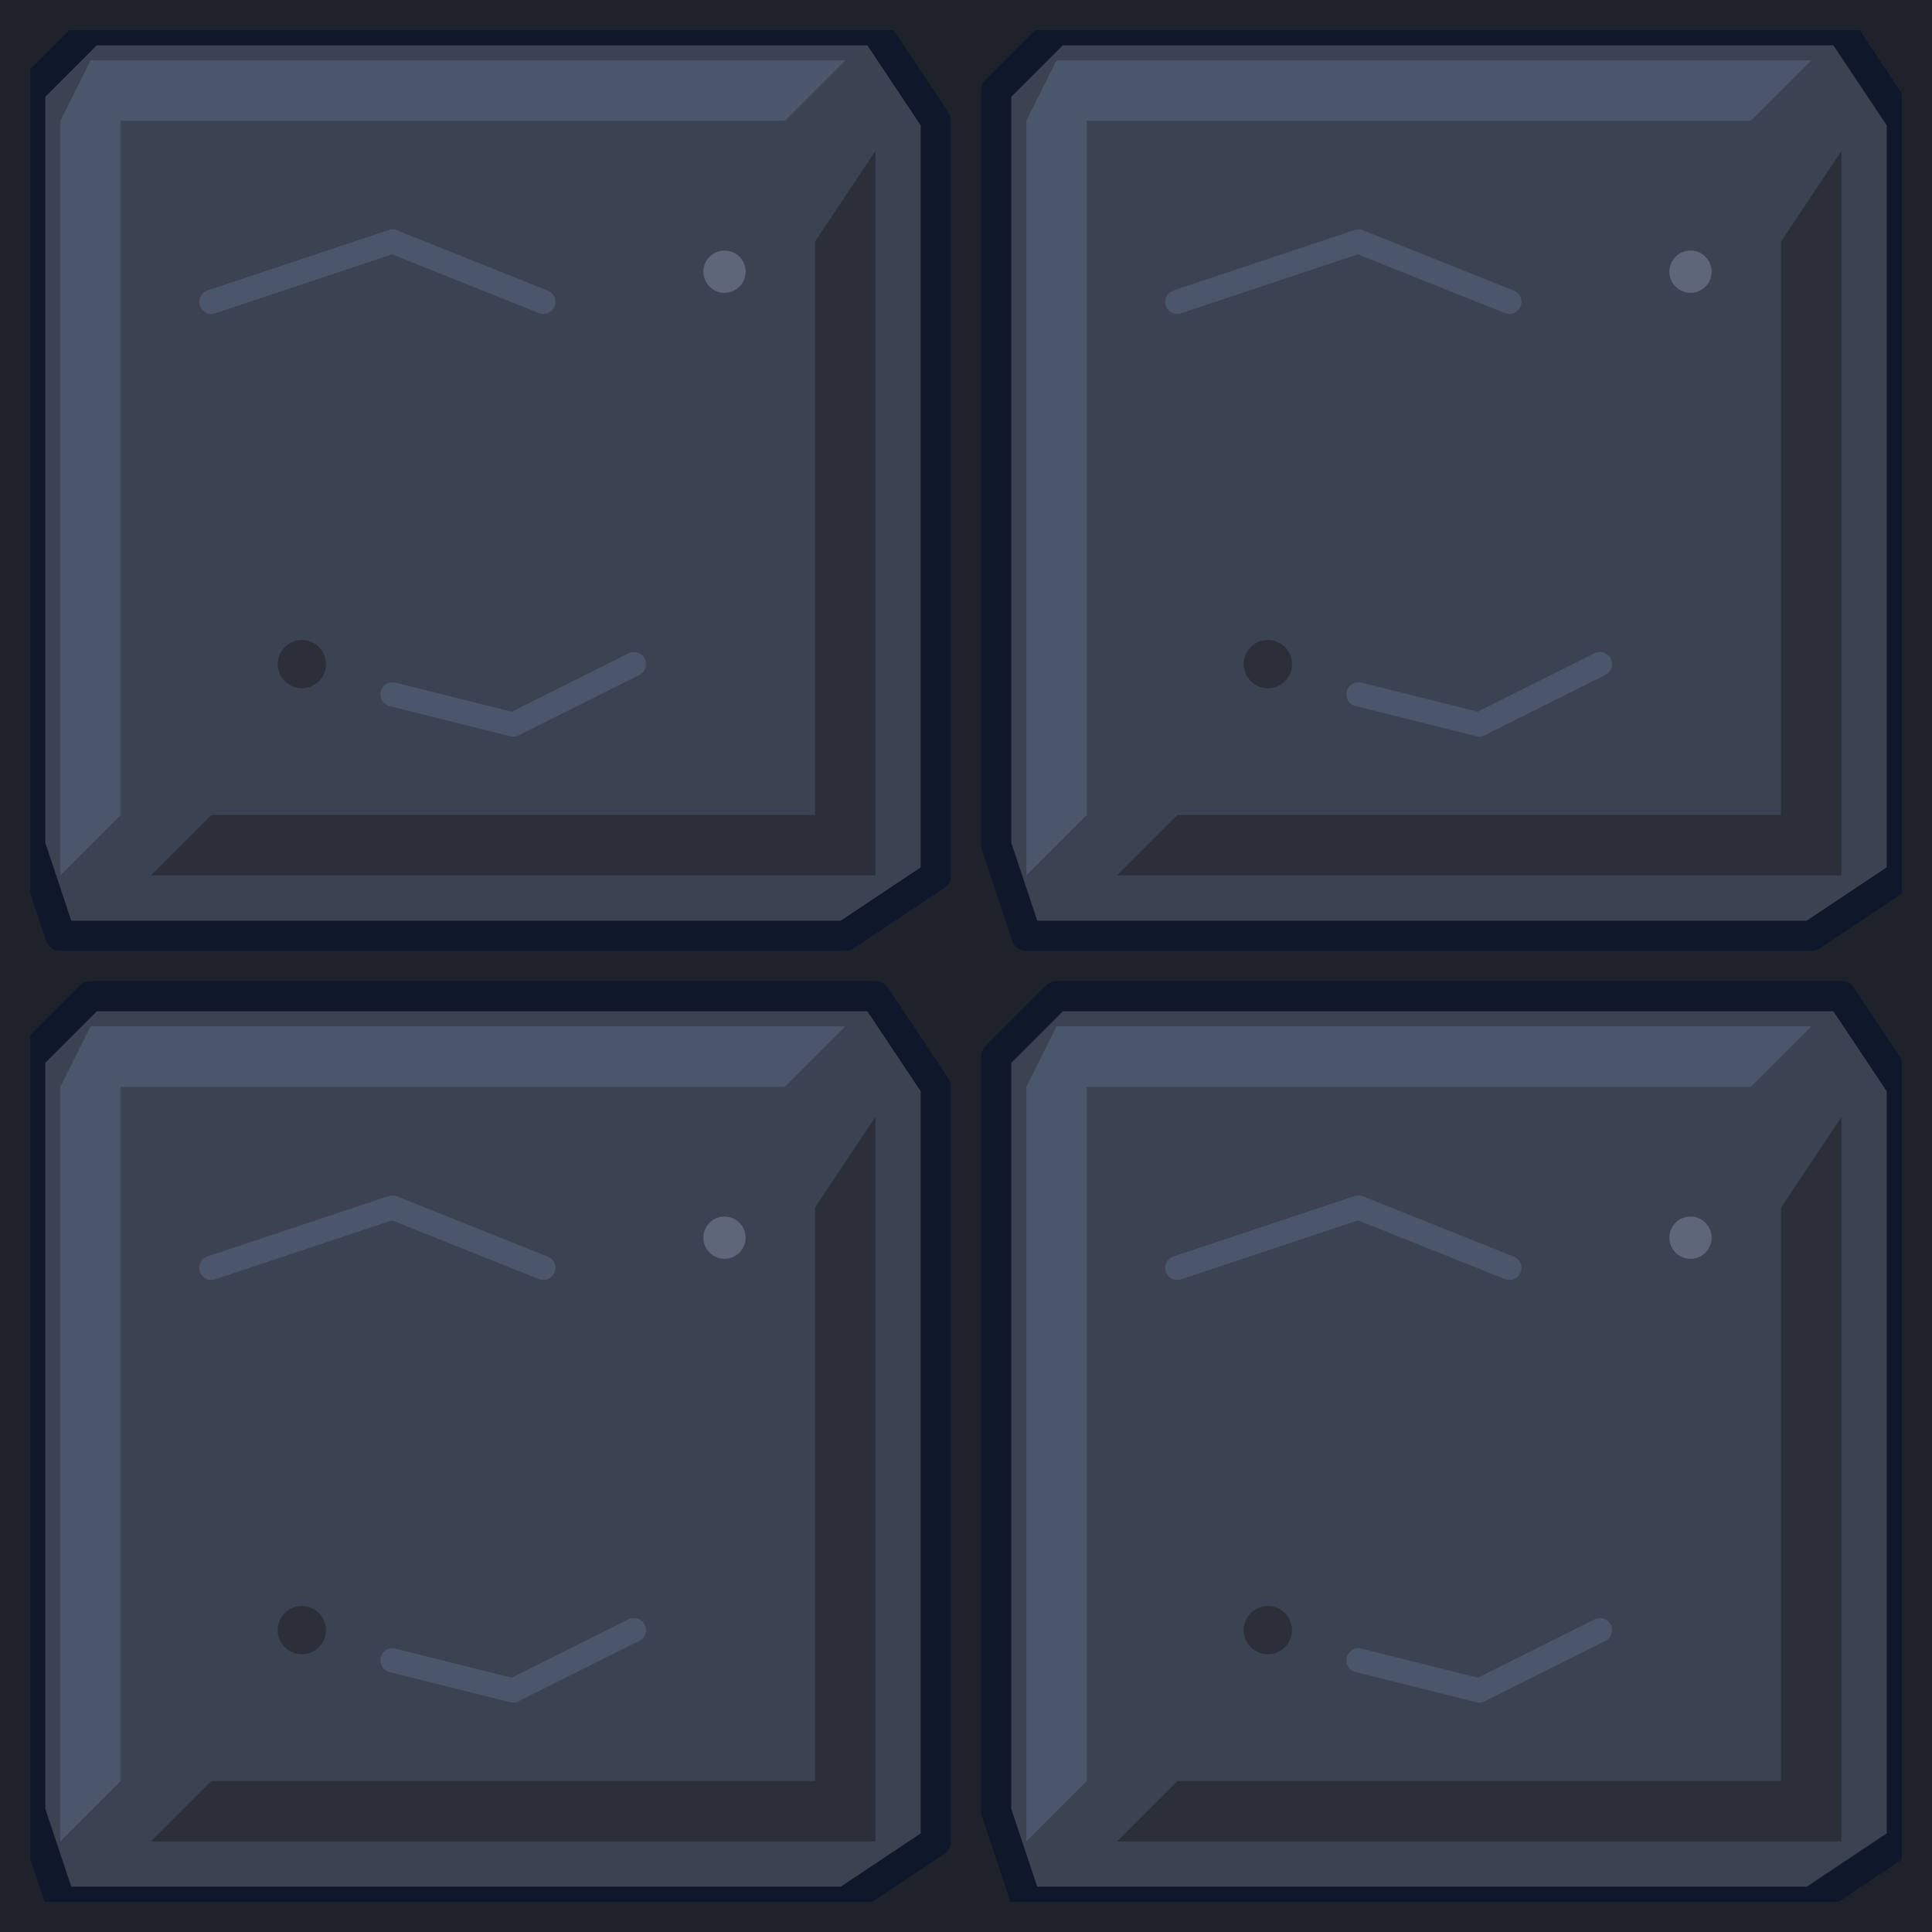
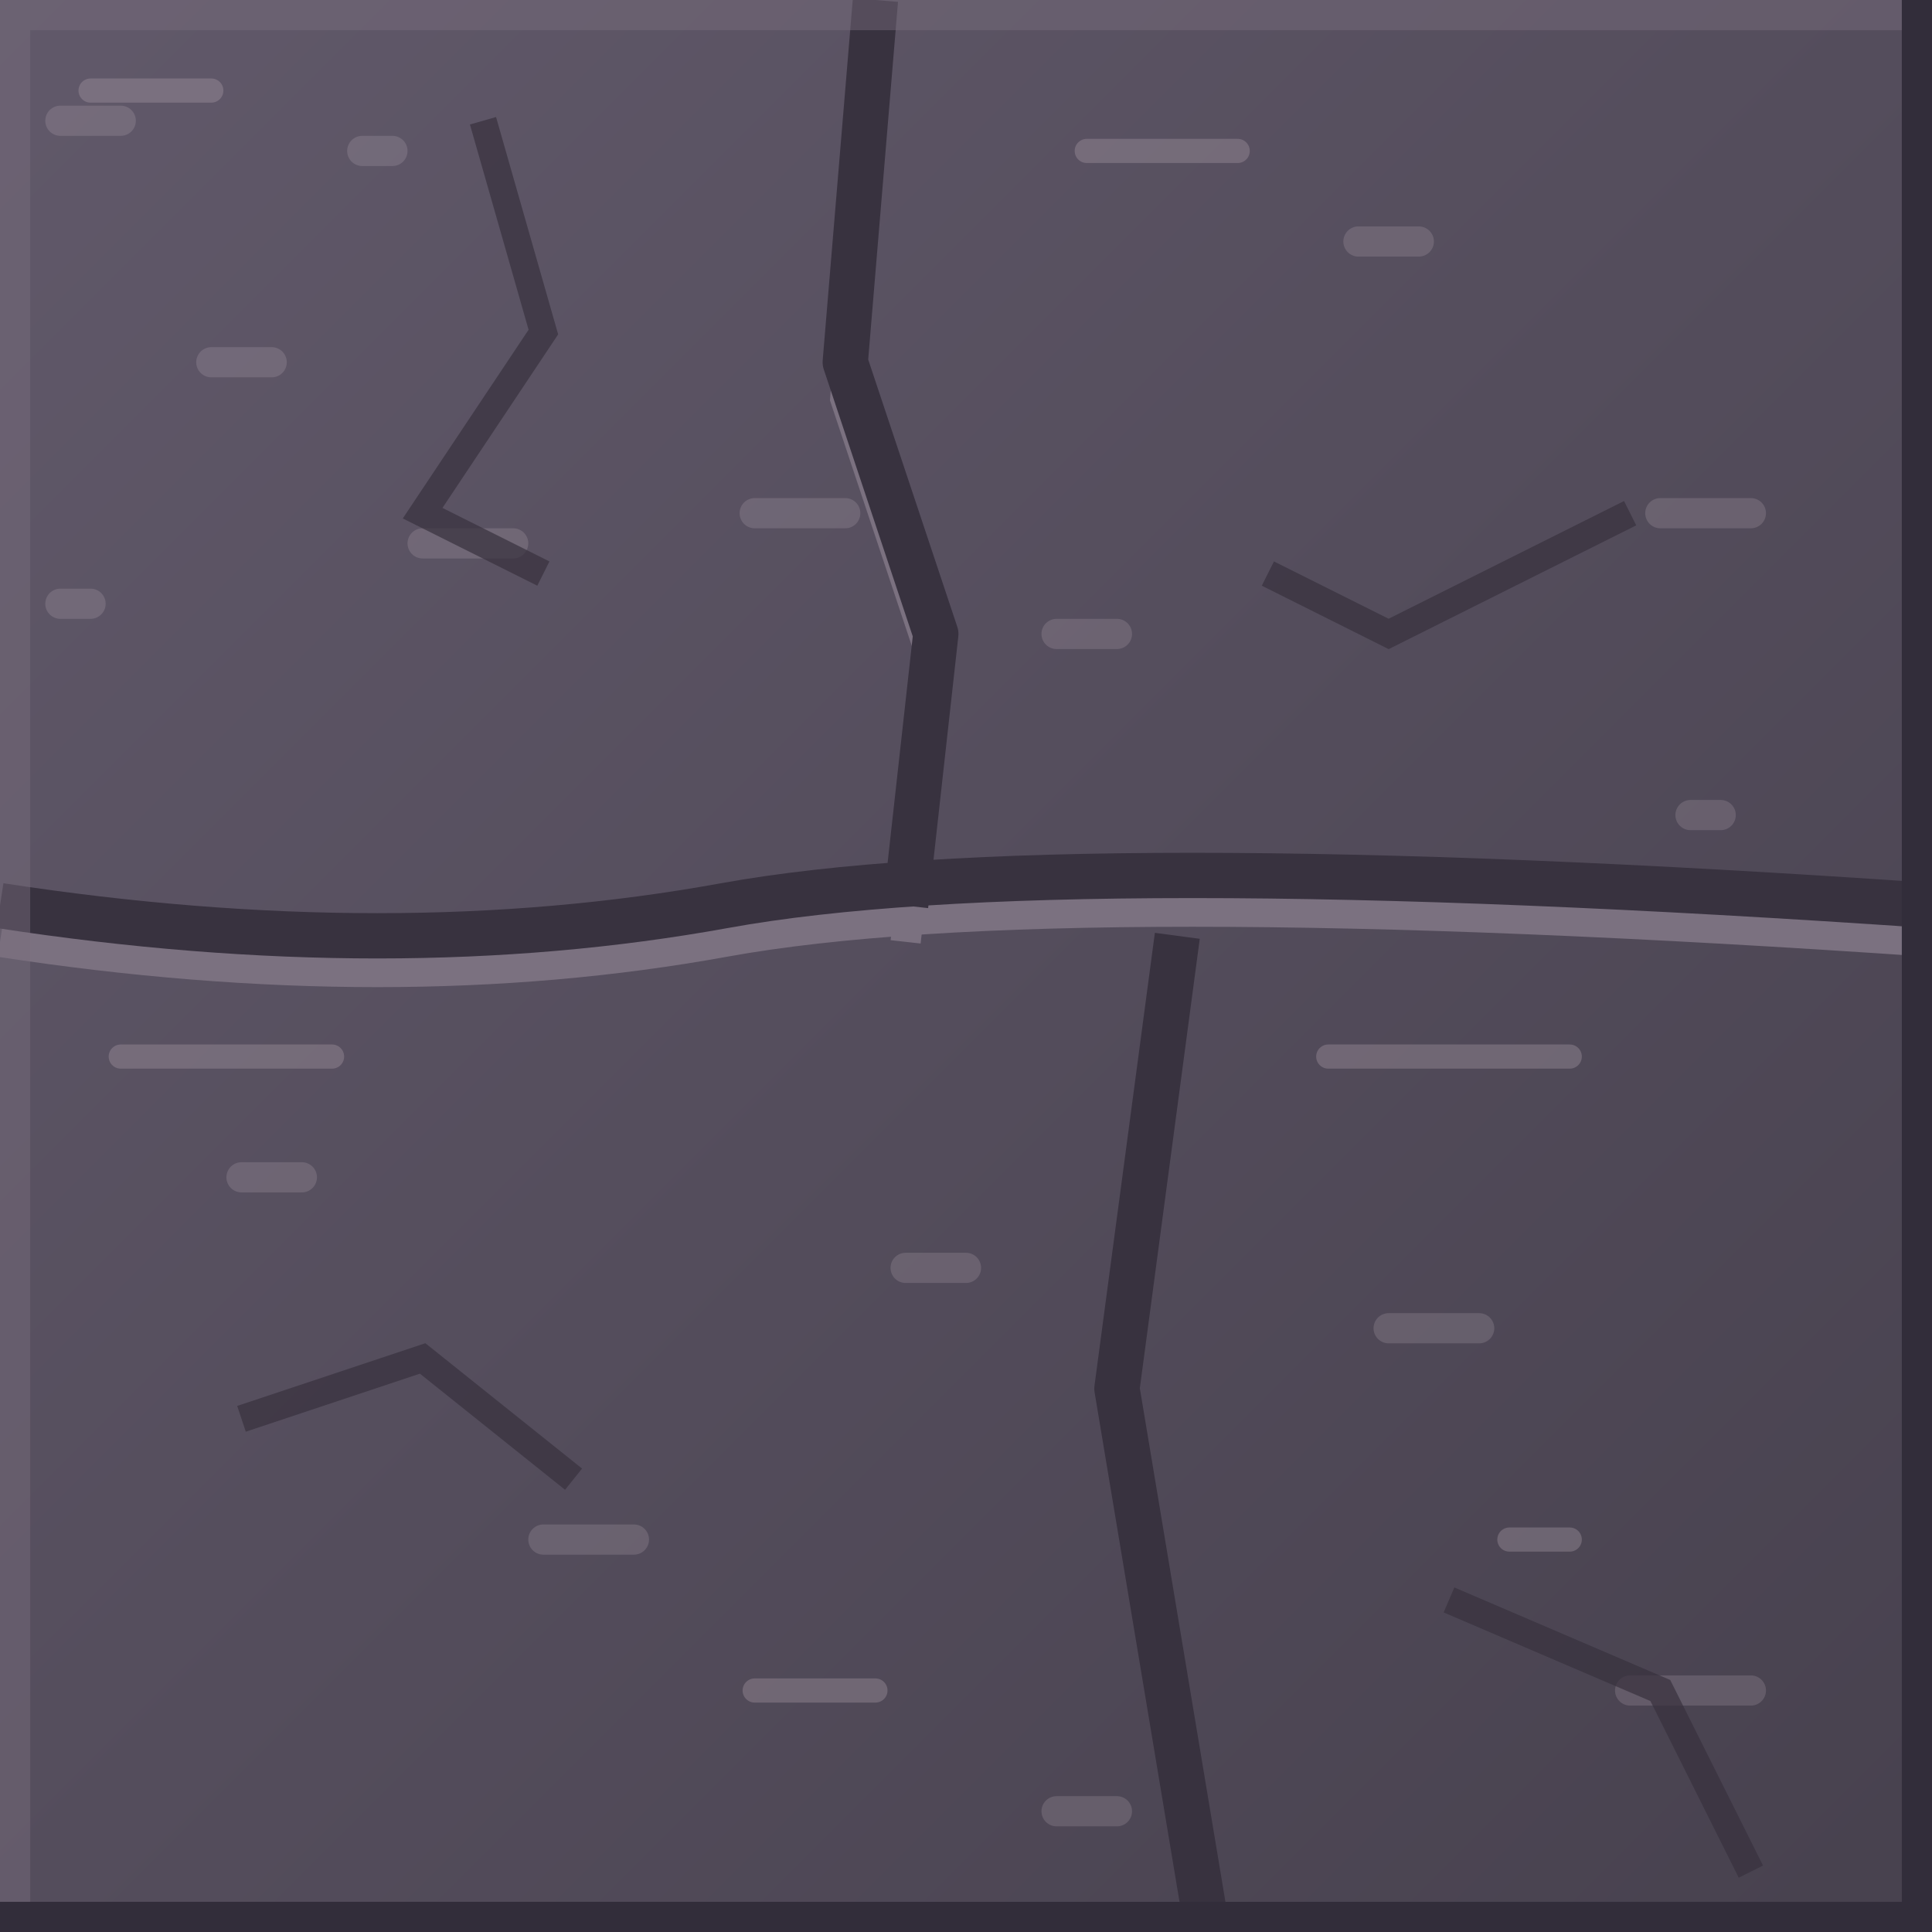
- <svg xmlns="http://www.w3.org/2000/svg" version="1.1" width="64" height="64" viewBox="0 0 64 64">
-   <rect x="0" y="0" width="64" height="64" rx="0" fill="#1e222b" stroke="none" stroke-width="1" />
-   <path d="M3 1 H29 L31 4 V29 L28 31 H2 L1 28 V3Z" fill="#3b4252" stroke="#0f172a" stroke-width="1" stroke-linejoin="round" stroke-linecap="round" />
-   <path d="M3 2 H28 L26 4 H4 V27 L2 29 V4Z" fill="#4c566a" stroke="#0f172a" stroke-width="0" stroke-linejoin="round" stroke-linecap="round" />
-   <path d="M29 5 V29 H5 L7 27 H27 V8Z" fill="#2b2f3a" stroke="#0f172a" stroke-width="0" stroke-linejoin="round" stroke-linecap="round" />
-   <path d="M7 10 l6 -2 5 2 M21 22 l-4 2 -4 -1" fill="none" stroke="#4c566a" stroke-width="0.8" stroke-linejoin="round" stroke-linecap="round" />
-   <circle cx="10" cy="22" r="0.8" fill="#2b2f3a" stroke="none" stroke-width="1" />
-   <circle cx="24" cy="9" r="0.7" fill="#5e6779" stroke="none" stroke-width="1" />
-   <path d="M35 1 H61 L63 4 V29 L60 31 H34 L33 28 V3Z" fill="#3b4252" stroke="#0f172a" stroke-width="1" stroke-linejoin="round" stroke-linecap="round" />
-   <path d="M35 2 H60 L58 4 H36 V27 L34 29 V4Z" fill="#4c566a" stroke="#0f172a" stroke-width="0" stroke-linejoin="round" stroke-linecap="round" />
-   <path d="M61 5 V29 H37 L39 27 H59 V8Z" fill="#2b2f3a" stroke="#0f172a" stroke-width="0" stroke-linejoin="round" stroke-linecap="round" />
-   <path d="M39 10 l6 -2 5 2 M53 22 l-4 2 -4 -1" fill="none" stroke="#4c566a" stroke-width="0.8" stroke-linejoin="round" stroke-linecap="round" />
-   <circle cx="42" cy="22" r="0.8" fill="#2b2f3a" stroke="none" stroke-width="1" />
-   <circle cx="56" cy="9" r="0.7" fill="#5e6779" stroke="none" stroke-width="1" />
-   <path d="M3 33 H29 L31 36 V61 L28 63 H2 L1 60 V35Z" fill="#3b4252" stroke="#0f172a" stroke-width="1" stroke-linejoin="round" stroke-linecap="round" />
-   <path d="M3 34 H28 L26 36 H4 V59 L2 61 V36Z" fill="#4c566a" stroke="#0f172a" stroke-width="0" stroke-linejoin="round" stroke-linecap="round" />
-   <path d="M29 37 V61 H5 L7 59 H27 V40Z" fill="#2b2f3a" stroke="#0f172a" stroke-width="0" stroke-linejoin="round" stroke-linecap="round" />
-   <path d="M7 42 l6 -2 5 2 M21 54 l-4 2 -4 -1" fill="none" stroke="#4c566a" stroke-width="0.8" stroke-linejoin="round" stroke-linecap="round" />
-   <circle cx="10" cy="54" r="0.8" fill="#2b2f3a" stroke="none" stroke-width="1" />
-   <circle cx="24" cy="41" r="0.7" fill="#5e6779" stroke="none" stroke-width="1" />
-   <path d="M35 33 H61 L63 36 V61 L60 63 H34 L33 60 V35Z" fill="#3b4252" stroke="#0f172a" stroke-width="1" stroke-linejoin="round" stroke-linecap="round" />
-   <path d="M35 34 H60 L58 36 H36 V59 L34 61 V36Z" fill="#4c566a" stroke="#0f172a" stroke-width="0" stroke-linejoin="round" stroke-linecap="round" />
-   <path d="M61 37 V61 H37 L39 59 H59 V40Z" fill="#2b2f3a" stroke="#0f172a" stroke-width="0" stroke-linejoin="round" stroke-linecap="round" />
-   <path d="M39 42 l6 -2 5 2 M53 54 l-4 2 -4 -1" fill="none" stroke="#4c566a" stroke-width="0.8" stroke-linejoin="round" stroke-linecap="round" />
-   <circle cx="42" cy="54" r="0.8" fill="#2b2f3a" stroke="none" stroke-width="1" />
-   <circle cx="56" cy="41" r="0.7" fill="#5e6779" stroke="none" stroke-width="1" />
-   <rect x="0" y="0" width="1" height="64" rx="0" fill="#1e222b" stroke="none" stroke-width="1" />
-   <rect x="63" y="0" width="1" height="64" rx="0" fill="#1e222b" stroke="none" stroke-width="1" />
-   <rect x="0" y="0" width="64" height="1" rx="0" fill="#1e222b" stroke="none" stroke-width="1" />
-   <rect x="0" y="63" width="64" height="1" rx="0" fill="#1e222b" stroke="none" stroke-width="1" />
+ <svg xmlns="http://www.w3.org/2000/svg" width="64" height="64" viewBox="0 0 64 64">
+   <defs>
+     <linearGradient id="floor_stone_1_base" x2="1" y2="1">
+       <stop stop-color="#61596a" />
+       <stop offset="1" stop-color="#47414e" />
+     </linearGradient>
+   </defs>
+   <rect width="64" height="64" fill="url(#floor_stone_1_base)" />
+   <path d="M2 4h2m8 1h1M7 12h2m5 6h3M2 20h1M25 17h3m7 4h2M45 8h2m8 9h3M56 27h1M8 39h2m8 12h3M30 42h2m14 2h3M54 56h4m-23 4h2" stroke="#c7b9c4" opacity=".2" stroke-linecap="round" />
+   <path d="M0 30 Q13 32 24 30 T64 30 M29 0 L28 12 31 21 30 30 M39 31 L37 46 40 64" transform="translate(0 1.2)" fill="none" stroke="#7b7180" stroke-width="1" />
+   <path d="M0 30 Q13 32 24 30 T64 30 M29 0 L28 12 31 21 30 30 M39 31 L37 46 40 64" fill="none" stroke="#38323f" stroke-width="1.5" stroke-linejoin="round" />
+   <path d="M16 4l2 7-4 6 4 2 M54 17l-8 4-4-2 M8 47l6-2 5 4 M48 53l7 3 3 6" fill="none" stroke="#37313d" stroke-width=".9" opacity=".7" />
+   <path d="M3 3h4m29 2h5M4 35h7m33 0h8m-2 16h2m-27 5h4" fill="none" stroke="#ad9eaa" stroke-width=".8" stroke-linecap="round" opacity=".35" />
+   <path d="M0 .5H64 M.5 0V64" fill="none" stroke="#786d7c" opacity=".45" />
+   <path d="M0 63.5H64 M63.5 0V64" fill="none" stroke="#322d3a" />
</svg>
